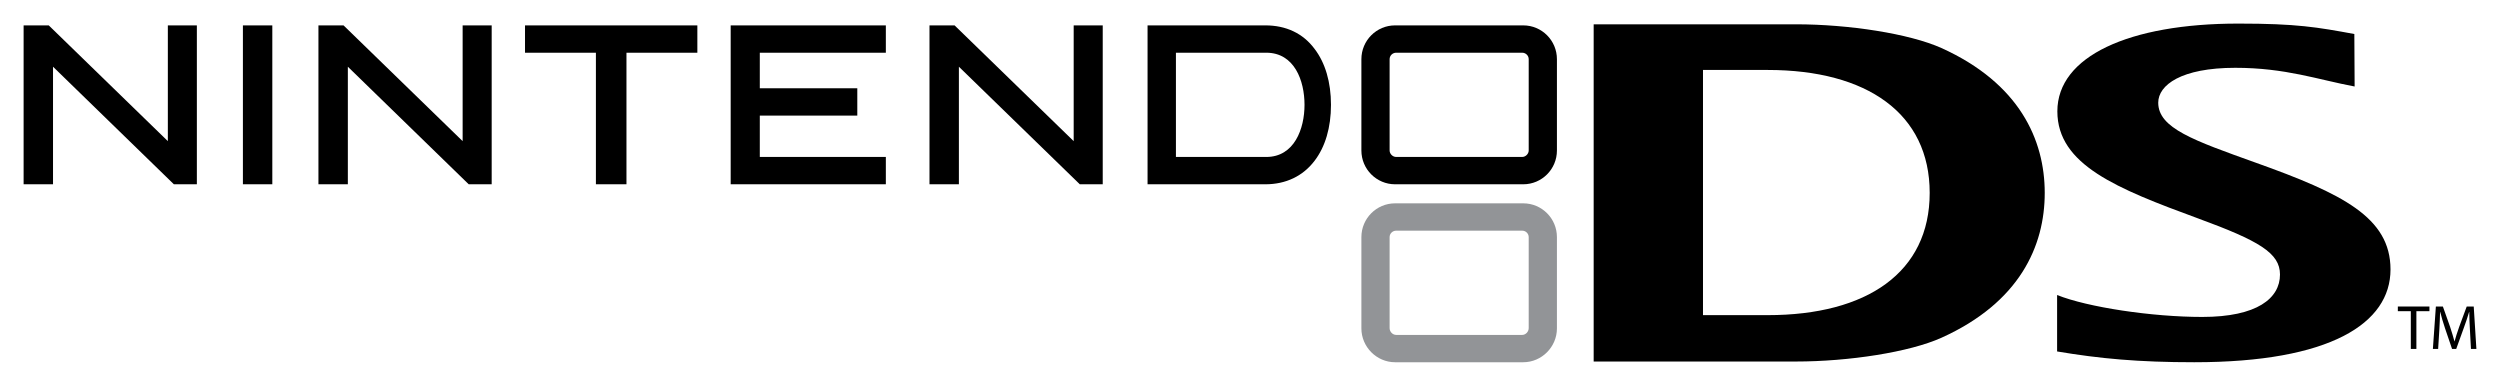
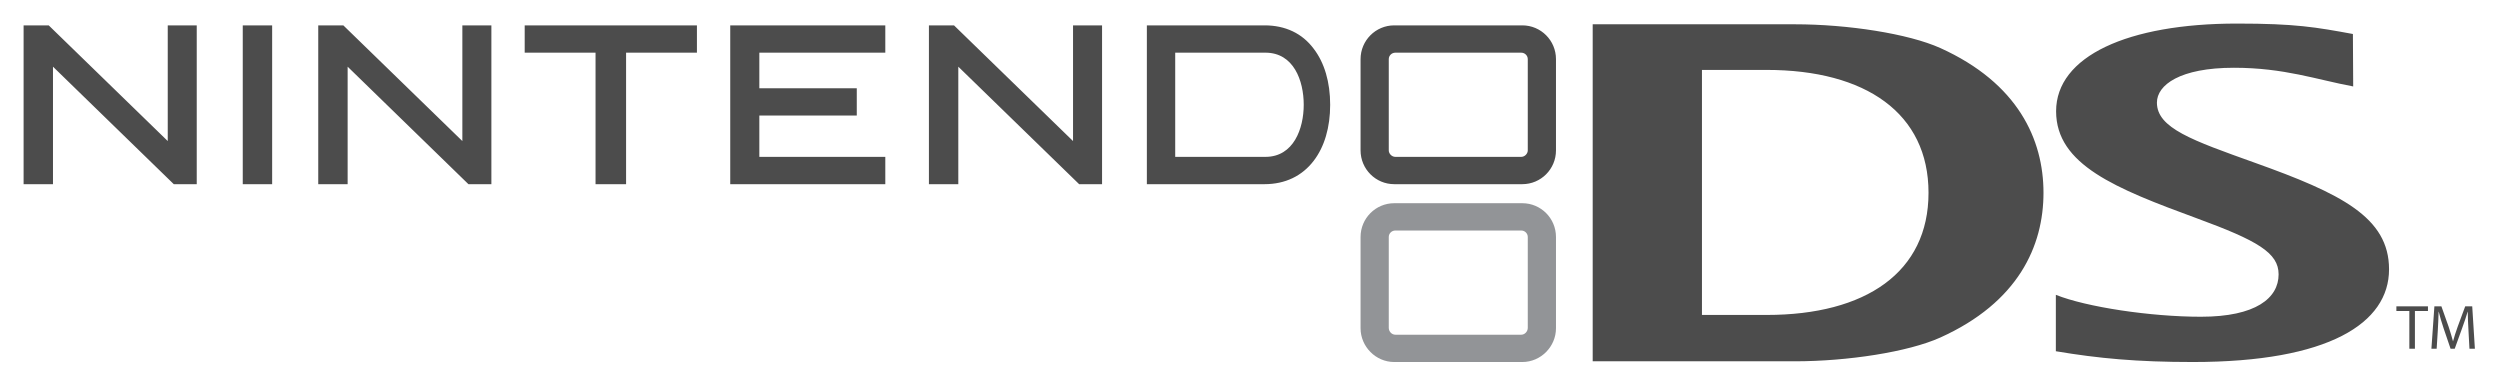
- <svg xmlns="http://www.w3.org/2000/svg" version="1.0" width="750.543" height="115.831" viewBox="0 0 750.543 115.831" id="svg101576" xml:space="preserve">
-   <defs id="defs101578" />
-   <g transform="translate(-35.53469,-263.1837)" id="layer1">
-     <g transform="translate(7.088693,7.080902)" id="g101650">
-       <path d="M 487.389,354.599 C 487.389,355.679 486.504,356.65 485.414,356.65 L 447.618,356.65 C 446.517,356.65 445.632,355.679 445.632,354.599 L 445.632,327.293 C 445.632,326.214 446.517,325.351 447.618,325.351 L 485.414,325.351 C 486.504,325.351 487.389,326.214 487.389,327.293 L 487.389,354.599 z M 485.749,317.148 L 447.272,317.148 C 441.703,317.148 437.159,321.681 437.159,327.293 L 437.159,354.707 C 437.159,360.212 441.703,364.853 447.272,364.853 L 485.749,364.853 C 491.329,364.853 495.862,360.212 495.862,354.707 L 495.862,327.293 C 495.862,321.681 491.329,317.148 485.749,317.148" style="fill:#929497;fill-rule:nonzero;stroke:none" id="path100608" />
-       <path d="M 44.363,276.135 C 44.363,276.135 44.363,310.888 44.363,311.428 C 43.899,311.428 36.01,311.428 35.535,311.428 C 35.535,310.888 35.535,264.263 35.535,263.723 C 36.031,263.723 42.852,263.723 43.079,263.723 L 78.836,298.476 C 78.836,298.476 78.836,264.263 78.836,263.723 C 79.321,263.723 85.905,263.723 85.905,263.723 C 85.905,263.723 87.157,263.723 87.546,263.723 C 87.546,264.263 87.546,310.888 87.546,311.428 C 87.071,311.428 80.886,311.428 80.649,311.428 L 44.363,276.135" style="fill:#000000;fill-rule:nonzero;stroke:none" id="path100618" />
-       <path d="M 132.876,276.135 C 132.876,276.135 132.876,310.888 132.876,311.428 C 132.401,311.428 124.533,311.428 124.047,311.428 C 124.047,310.888 124.047,264.263 124.047,263.723 C 124.544,263.723 131.354,263.723 131.581,263.723 L 167.337,298.476 C 167.337,298.476 167.337,264.263 167.337,263.723 C 167.823,263.723 174.417,263.723 174.417,263.723 C 174.417,263.723 175.68,263.723 176.058,263.723 C 176.058,264.263 176.058,310.888 176.058,311.428 C 175.572,311.428 169.399,311.428 169.161,311.428 L 132.876,276.135" style="fill:#000000;fill-rule:nonzero;stroke:none;stroke-width:0.05;stroke-linecap:butt;stroke-linejoin:miter;stroke-miterlimit:4;stroke-dasharray:none" id="path100622" />
-       <path d="M 316.322,276.135 C 316.322,276.135 316.322,310.888 316.322,311.428 C 315.837,311.428 307.979,311.428 307.494,311.428 C 307.494,310.888 307.494,264.263 307.494,263.723 C 307.99,263.723 314.811,263.723 315.027,263.723 L 350.784,298.476 C 350.784,298.476 350.784,264.263 350.784,263.723 C 351.27,263.723 357.864,263.723 357.864,263.723 C 357.864,263.723 359.127,263.723 359.505,263.723 C 359.505,264.263 359.505,310.888 359.505,311.428 C 359.019,311.428 352.845,311.428 352.619,311.428 L 316.322,276.135" style="fill:#000000;fill-rule:nonzero;stroke:none;stroke-width:0.05;stroke-linecap:butt;stroke-linejoin:miter;stroke-miterlimit:4;stroke-dasharray:none" id="path100626" />
-       <path d="M 108.57,263.723 C 108.57,263.723 109.822,263.723 110.2,263.723 C 110.2,264.263 110.2,310.888 110.2,311.428 C 109.736,311.428 101.846,311.428 101.371,311.428 C 101.371,310.888 101.371,264.263 101.371,263.723 C 101.857,263.723 108.57,263.723 108.57,263.723" style="fill:#000000;fill-rule:nonzero;stroke:none;stroke-width:0.05;stroke-linecap:butt;stroke-linejoin:miter;stroke-miterlimit:4;stroke-dasharray:none" id="path100630" />
-       <path d="M 236.185,263.723 C 236.185,263.723 237.416,263.723 237.804,263.723 C 237.804,264.155 237.804,271.494 237.804,271.926 C 237.286,271.926 216.521,271.926 216.521,271.926 C 216.521,271.926 216.521,310.888 216.521,311.428 C 216.046,311.428 207.821,311.428 207.347,311.428 C 207.347,310.888 207.347,271.926 207.347,271.926 C 207.347,271.926 186.581,271.926 186.063,271.926 C 186.063,271.494 186.063,264.155 186.063,263.723 C 186.592,263.723 236.185,263.723 236.185,263.723" style="fill:#000000;fill-rule:nonzero;stroke:none;stroke-width:0.05;stroke-linecap:butt;stroke-linejoin:miter;stroke-miterlimit:4;stroke-dasharray:none" id="path100634" />
-       <path d="M 292.74,263.723 C 292.74,263.723 294.013,263.723 294.391,263.723 C 294.391,264.155 294.391,271.494 294.391,271.926 C 293.884,271.926 256.551,271.926 256.551,271.926 L 256.551,282.611 C 256.551,282.611 285.325,282.611 285.822,282.611 C 285.822,283.15 285.822,290.274 285.822,290.813 C 285.325,290.813 256.551,290.813 256.551,290.813 L 256.551,303.225 C 256.551,303.225 293.884,303.225 294.391,303.225 C 294.391,303.657 294.391,310.888 294.391,311.428 C 293.884,311.428 248.316,311.428 247.809,311.428 C 247.809,310.888 247.809,264.263 247.809,263.723 C 248.316,263.723 292.74,263.723 292.74,263.723" style="fill:#000000;fill-rule:nonzero;stroke:none;stroke-width:0.05;stroke-linecap:butt;stroke-linejoin:miter;stroke-miterlimit:4;stroke-dasharray:none" id="path100638" />
-       <path d="M 408.591,303.225 L 381.479,303.225 L 381.479,271.926 L 408.591,271.926 C 417.074,271.926 420.085,280.344 420.085,287.576 C 420.085,294.699 417.074,303.225 408.591,303.225 z M 423.075,270.739 C 419.621,266.098 414.516,263.723 408.342,263.723 C 408.342,263.723 373.481,263.723 372.963,263.723 C 372.963,264.263 372.963,310.888 372.963,311.428 C 373.481,311.428 408.342,311.428 408.342,311.428 C 414.516,311.428 419.621,308.945 423.075,304.412 C 426.313,300.203 428.029,294.375 428.029,287.576 C 428.029,280.776 426.313,274.948 423.075,270.739" style="fill:#000000;fill-rule:nonzero;stroke:none;stroke-width:0.05;stroke-linecap:butt;stroke-linejoin:miter;stroke-miterlimit:4;stroke-dasharray:none" id="path100642" />
-       <path d="M 487.389,301.283 C 487.389,302.254 486.504,303.225 485.414,303.225 L 447.618,303.225 C 446.517,303.225 445.632,302.254 445.632,301.283 L 445.632,273.869 C 445.632,272.789 446.517,271.926 447.618,271.926 L 485.414,271.926 C 486.504,271.926 487.389,272.789 487.389,273.869 L 487.389,301.283 z M 485.749,263.723 L 447.272,263.723 C 441.703,263.723 437.159,268.256 437.159,273.869 L 437.159,301.283 C 437.159,306.895 441.703,311.428 447.272,311.428 L 485.749,311.428 C 491.329,311.428 495.862,306.895 495.862,301.283 L 495.862,273.869 C 495.862,268.256 491.329,263.723 485.749,263.723" style="fill:#000000;fill-rule:nonzero;stroke:none;stroke-width:0.05;stroke-linecap:butt;stroke-linejoin:miter;stroke-miterlimit:4;stroke-dasharray:none" id="path100646" />
-       <path d="M 646.023,344.67 C 655.176,348.339 674.506,351.254 689.594,351.254 C 706.107,351.254 712.939,345.641 712.939,338.518 C 712.939,332.042 706.593,328.373 688.364,321.681 C 663.983,312.723 646.099,305.6 646.099,289.518 C 646.099,273.005 667.62,263.184 700.419,263.184 C 718.033,263.184 724.077,264.263 735.259,266.314 L 735.345,282.071 C 724.358,280.021 714.623,276.459 699.502,276.459 C 683.291,276.459 676.384,281.639 676.384,286.928 C 676.384,294.591 687.025,298.26 705.686,304.952 C 731.665,314.234 746.116,321.357 746.116,337.007 C 746.116,353.196 728.017,364.853 687.198,364.853 C 670.437,364.853 658.878,363.773 646.023,361.615 L 646.023,344.67" style="fill:#000000;fill-rule:nonzero;stroke:none;stroke-width:0.05;stroke-linecap:butt;stroke-linejoin:miter;stroke-miterlimit:4;stroke-dasharray:none" id="path100656" />
-       <path d="M 559.141,277.106 L 539.713,277.106 L 539.713,350.714 L 559.141,350.714 C 588.961,350.714 607.773,337.87 607.773,314.018 C 607.773,290.166 588.961,277.106 559.141,277.106 z M 611.281,357.513 C 601.675,361.831 583.5,364.637 567.613,364.637 L 506.892,364.637 L 506.892,263.399 L 567.613,263.399 C 583.5,263.399 601.675,266.206 611.303,270.523 C 634.691,281.1 642.31,298.045 642.31,314.018 C 642.31,329.992 634.755,346.936 611.281,357.513" style="fill:#000000;fill-rule:nonzero;stroke:none;stroke-width:0.05;stroke-linecap:butt;stroke-linejoin:miter;stroke-miterlimit:4;stroke-dasharray:none" id="path100660" />
-       <path d="M 752.214,349.527 L 748.318,349.527 L 748.318,348.124 L 757.805,348.124 L 757.805,349.527 L 753.887,349.527 L 753.887,360.859 L 752.214,360.859 L 752.214,349.527" style="fill:#000000;fill-rule:nonzero;stroke:none;stroke-width:0.05;stroke-linecap:butt;stroke-linejoin:miter;stroke-miterlimit:4;stroke-dasharray:none" id="path100678" />
-       <path d="M 769.969,355.247 C 769.872,353.52 769.764,351.362 769.764,349.743 L 769.72,349.743 C 769.267,351.254 768.749,352.872 768.102,354.599 L 765.846,360.859 L 764.594,360.859 L 762.5,354.707 C 761.896,352.872 761.399,351.254 761.043,349.743 L 761,349.743 C 760.967,351.362 760.87,353.52 760.762,355.355 L 760.417,360.859 L 758.841,360.859 L 759.737,348.124 L 761.842,348.124 L 764.022,354.276 C 764.551,355.895 764.972,357.298 765.317,358.593 L 765.349,358.593 C 765.695,357.298 766.148,355.895 766.72,354.276 L 768.997,348.124 L 771.102,348.124 L 771.901,360.859 L 770.271,360.859 L 769.969,355.247" style="fill:#000000;fill-rule:nonzero;stroke:none;stroke-width:0.05;stroke-linecap:butt;stroke-linejoin:miter;stroke-miterlimit:4;stroke-dasharray:none" id="path100682" />
+ <svg xmlns="http://www.w3.org/2000/svg" width="100%" height="100%" viewBox="0 0 751 116" version="1.1" xml:space="preserve" style="fill-rule:evenodd;clip-rule:evenodd;stroke-linejoin:round;stroke-miterlimit:2;">
+   <g id="g101650" transform="matrix(1,0,0,1,-28.446,-256.103)">
+     <g id="layer1">
+       <g id="g1016501">
+         <path id="path100608" d="M487.389,354.599C487.389,355.679 486.504,356.65 485.414,356.65L447.618,356.65C446.517,356.65 445.632,355.679 445.632,354.599L445.632,327.293C445.632,326.214 446.517,325.351 447.618,325.351L485.414,325.351C486.504,325.351 487.389,326.214 487.389,327.293L487.389,354.599ZM485.749,317.148L447.272,317.148C441.703,317.148 437.159,321.681 437.159,327.293L437.159,354.707C437.159,360.212 441.703,364.853 447.272,364.853L485.749,364.853C491.329,364.853 495.862,360.212 495.862,354.707L495.862,327.293C495.862,321.681 491.329,317.148 485.749,317.148" style="fill:rgb(146,148,151);fill-rule:nonzero;" />
+         <path id="path100618" d="M44.363,276.135L44.363,311.428L35.535,311.428L35.535,263.723L43.079,263.723L78.836,298.476L78.836,263.723L87.546,263.723L87.546,311.428L80.649,311.428L44.363,276.135ZM132.876,276.135L132.876,311.428L124.047,311.428L124.047,263.723L131.581,263.723L167.337,298.476L167.337,263.723L176.058,263.723L176.058,311.428L169.161,311.428L132.876,276.135ZM316.322,276.135L316.322,311.428L307.494,311.428L307.494,263.723L315.027,263.723L350.784,298.476L350.784,263.723L359.505,263.723L359.505,311.428L352.619,311.428L316.322,276.135ZM101.371,263.723L110.2,263.723L110.2,311.428L101.371,311.428L101.371,263.723ZM186.063,263.723L237.804,263.723L237.804,271.926L216.521,271.926L216.521,311.428L207.347,311.428L207.347,271.926L186.063,271.926L186.063,263.723ZM247.809,263.723L294.391,263.723L294.391,271.926L256.551,271.926L256.551,282.611L285.822,282.611L285.822,290.813L256.551,290.813L256.551,303.225L294.391,303.225L294.391,311.428L247.809,311.428L247.809,263.723ZM423.075,270.739C426.313,274.948 428.029,280.776 428.029,287.576C428.029,294.375 426.313,300.203 423.075,304.412C419.621,308.945 414.516,311.428 408.342,311.428L372.963,311.428L372.963,263.723L408.342,263.723C414.516,263.723 419.621,266.098 423.075,270.739ZM408.591,303.225C417.074,303.225 420.085,294.699 420.085,287.576C420.085,280.344 417.074,271.926 408.591,271.926L381.479,271.926L381.479,303.225L408.591,303.225ZM485.749,263.723C491.329,263.723 495.862,268.256 495.862,273.869L495.862,301.283C495.862,306.895 491.329,311.428 485.749,311.428L447.272,311.428C441.703,311.428 437.159,306.895 437.159,301.283L437.159,273.869C437.159,268.256 441.703,263.723 447.272,263.723L485.749,263.723ZM487.389,301.283L487.389,273.869C487.389,272.789 486.504,271.926 485.414,271.926L447.618,271.926C446.517,271.926 445.632,272.789 445.632,273.869L445.632,301.283C445.632,302.254 446.517,303.225 447.618,303.225L485.414,303.225C486.504,303.225 487.389,302.254 487.389,301.283ZM646.023,344.67C655.176,348.339 674.506,351.254 689.594,351.254C706.107,351.254 712.939,345.641 712.939,338.518C712.939,332.042 706.593,328.373 688.364,321.681C663.983,312.723 646.099,305.6 646.099,289.518C646.099,273.005 667.62,263.184 700.419,263.184C718.033,263.184 724.077,264.263 735.259,266.314L735.345,282.071C724.358,280.021 714.623,276.459 699.502,276.459C683.291,276.459 676.384,281.639 676.384,286.928C676.384,294.591 687.025,298.261 705.686,304.952C731.665,314.234 746.116,321.357 746.116,337.007C746.116,353.196 728.017,364.853 687.198,364.853C670.437,364.853 658.878,363.773 646.023,361.615L646.023,344.67ZM611.281,357.513C601.675,361.831 583.5,364.637 567.613,364.637L506.892,364.637L506.892,263.4L567.613,263.4C583.5,263.4 601.675,266.206 611.303,270.523C634.691,281.1 642.31,298.045 642.31,314.018C642.31,329.992 634.755,346.936 611.281,357.513ZM559.141,277.106L539.713,277.106L539.713,350.714L559.141,350.714C588.961,350.714 607.773,337.87 607.773,314.018C607.773,290.166 588.961,277.106 559.141,277.106ZM752.214,349.527L748.318,349.527L748.318,348.124L757.805,348.124L757.805,349.527L753.887,349.527L753.887,360.859L752.214,360.859L752.214,349.527ZM769.969,355.247C769.872,353.52 769.764,351.362 769.764,349.743L769.72,349.743C769.267,351.254 768.749,352.872 768.102,354.599L765.846,360.859L764.594,360.859L762.5,354.707C761.896,352.872 761.399,351.254 761.043,349.743L761,349.743C760.967,351.362 760.87,353.52 760.762,355.355L760.417,360.859L758.841,360.859L759.737,348.124L761.842,348.124L764.022,354.276C764.551,355.895 764.972,357.298 765.317,358.593L765.349,358.593C765.695,357.298 766.148,355.895 766.72,354.276L768.997,348.124L771.102,348.124L771.901,360.859L770.271,360.859L769.969,355.247Z" style="fill:rgb(76,76,76);" />
+       </g>
    </g>
  </g>
</svg>
